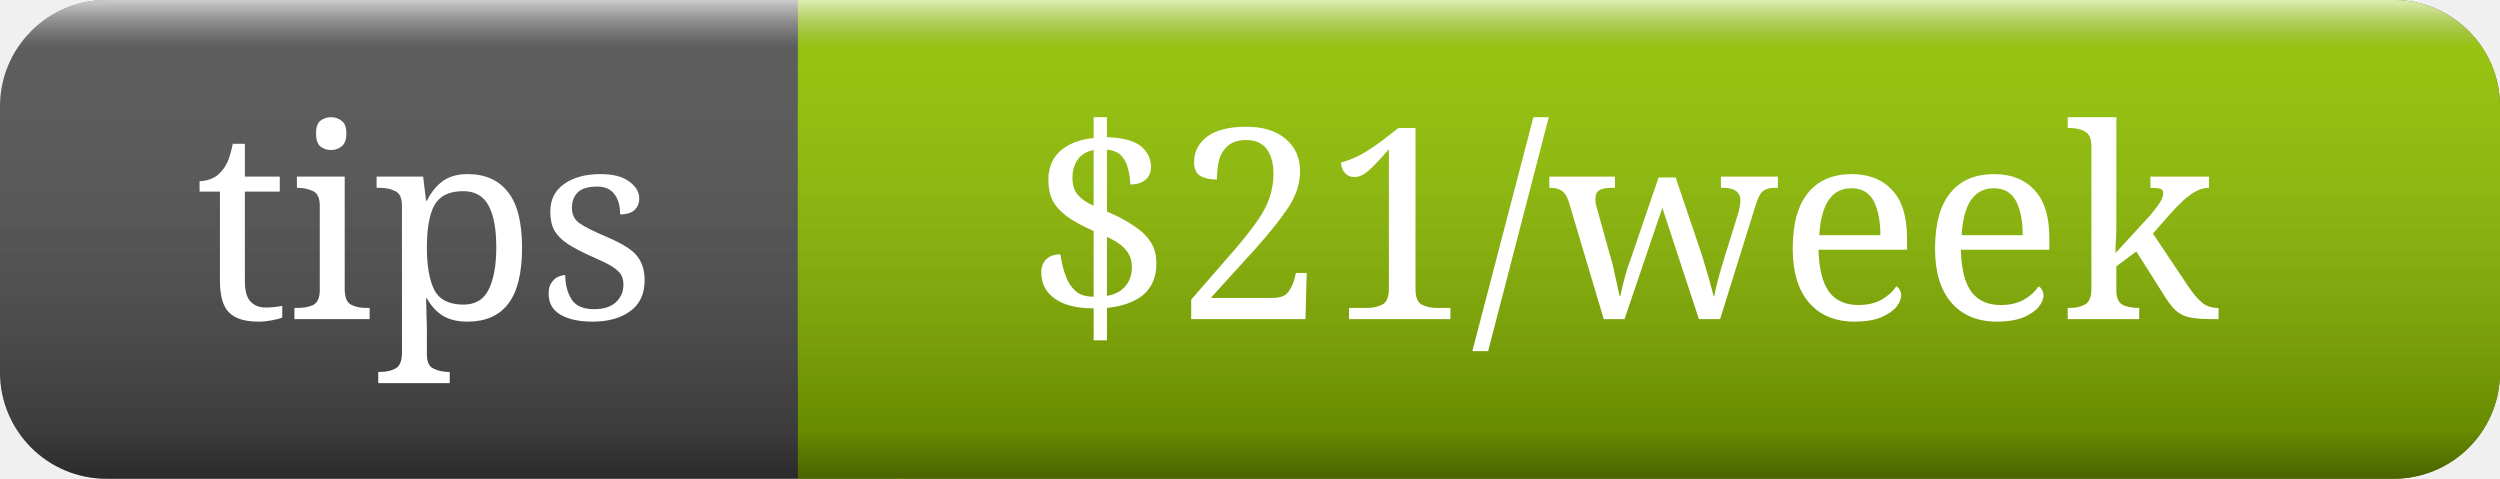
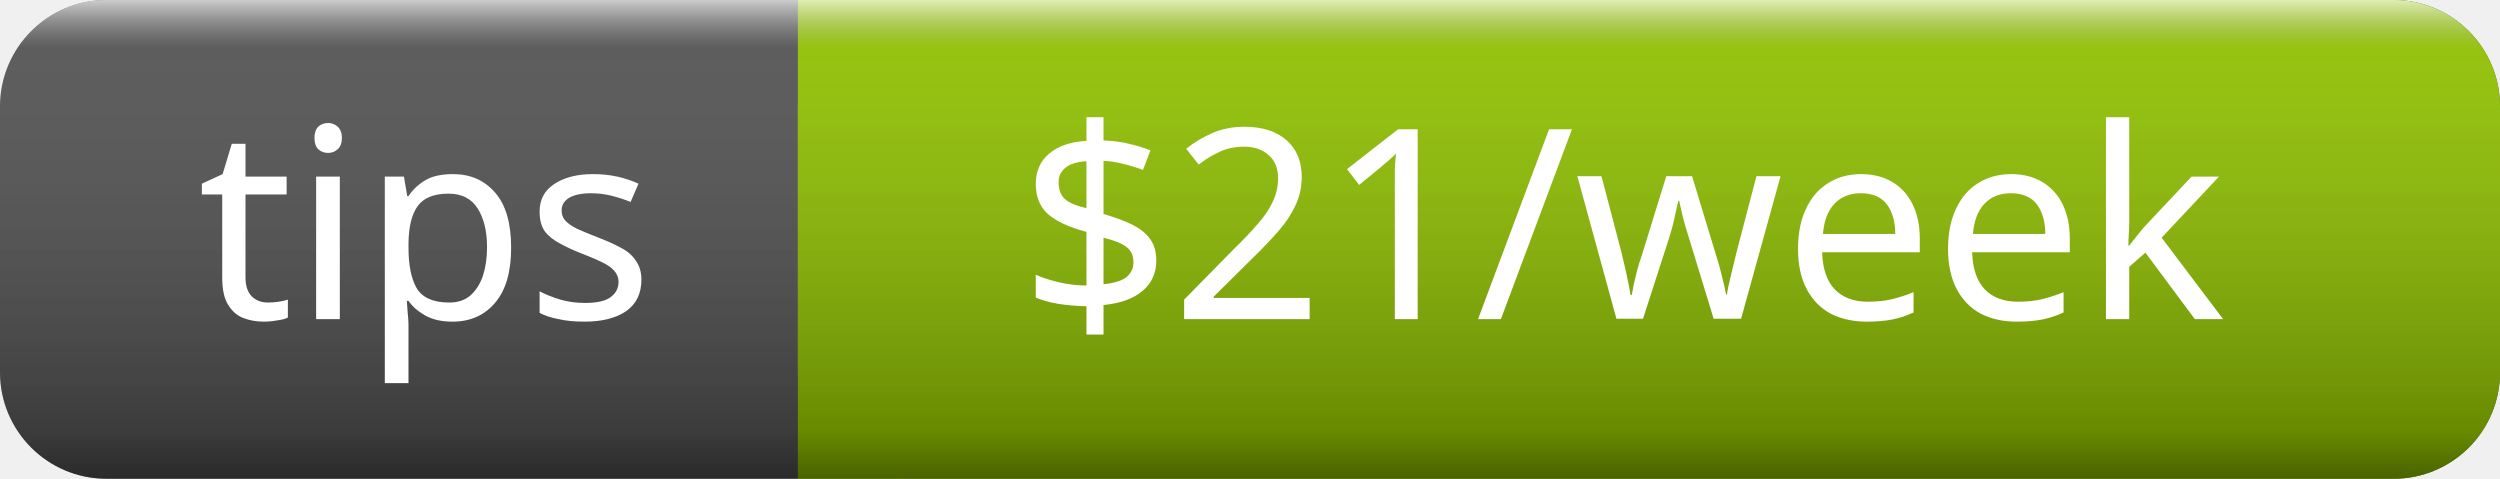
<svg xmlns="http://www.w3.org/2000/svg" width="94" height="18">
  <linearGradient id="a" x2="0" y2="100%">
    <stop offset="0" stop-color="#fff" stop-opacity=".7" />
    <stop offset=".1" stop-color="#aaa" stop-opacity=".1" />
    <stop offset=".9" stop-opacity=".3" />
    <stop offset="1" stop-opacity=".5" />
  </linearGradient>
  <rect rx="4" width="94" height="18" fill="#555" />
  <rect rx="4" x="30" width="64" height="18" fill="#94c600" />
  <rect x="30" width="4" height="18" fill="#94c600" />
  <rect rx="4" width="94" height="18" fill="url(#a)" />
-   <g fill="#fff" text-anchor="middle" font-family="Verdana,serif" font-size="10">
+   <g fill="#fff" text-anchor="middle" font-family="Verdana,sans-serif" font-size="10">
    <text x="16" y="12">tips</text>
    <text x="61" y="12">$21/week</text>
  </g>
</svg>
